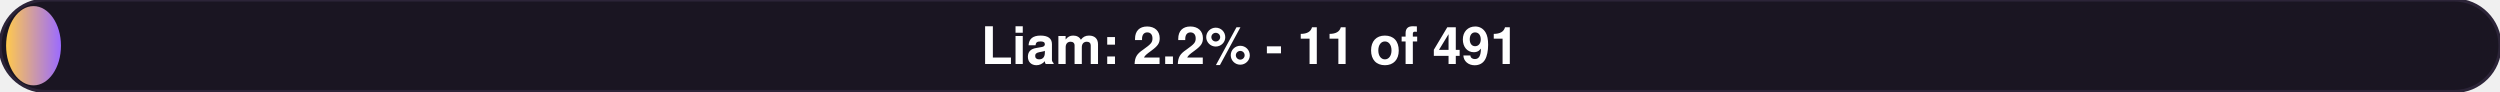
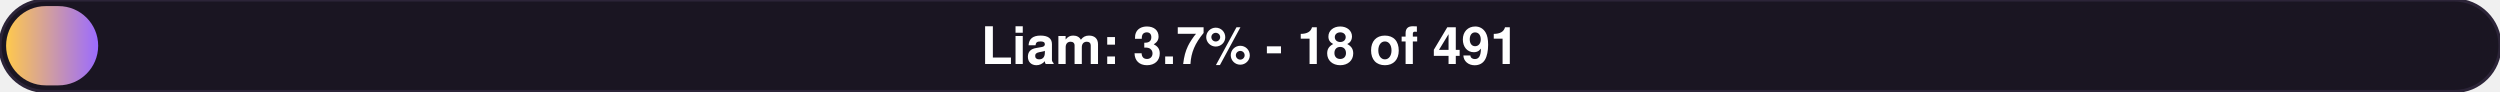
<svg xmlns="http://www.w3.org/2000/svg" width="820" height="30" viewBox="0 0 820 30">
  <defs>
    <linearGradient id="g" x1="0" x2="1">
      <stop offset="0" stop-color="#ffc94d" />
      <stop offset="1" stop-color="#9b6bff" />
    </linearGradient>
  </defs>
  <rect x="0" y="0" width="820" height="30" rx="15.0" fill="#1a1522" stroke="#2c2438" />
-   <rect x="2" y="2" width="18.0" height="26" rx="13.0" fill="url(#g)" />
-   <text x="410.0" y="21.0" text-anchor="middle" font-family="Segoe UI, Helvetica, Arial, sans-serif" font-size="17" font-weight="700" fill="#ffffff">Liam: 2.2%  -  11 of 491</text>
+   <rect x="2" y="2" width="30.2" height="26" rx="13.0" fill="url(#g)" />
+   <text x="410.0" y="21.0" text-anchor="middle" font-family="Segoe UI, Helvetica, Arial, sans-serif" font-size="17" font-weight="700" fill="#ffffff">Liam: 3.7%  -  18 of 491</text>
</svg>
